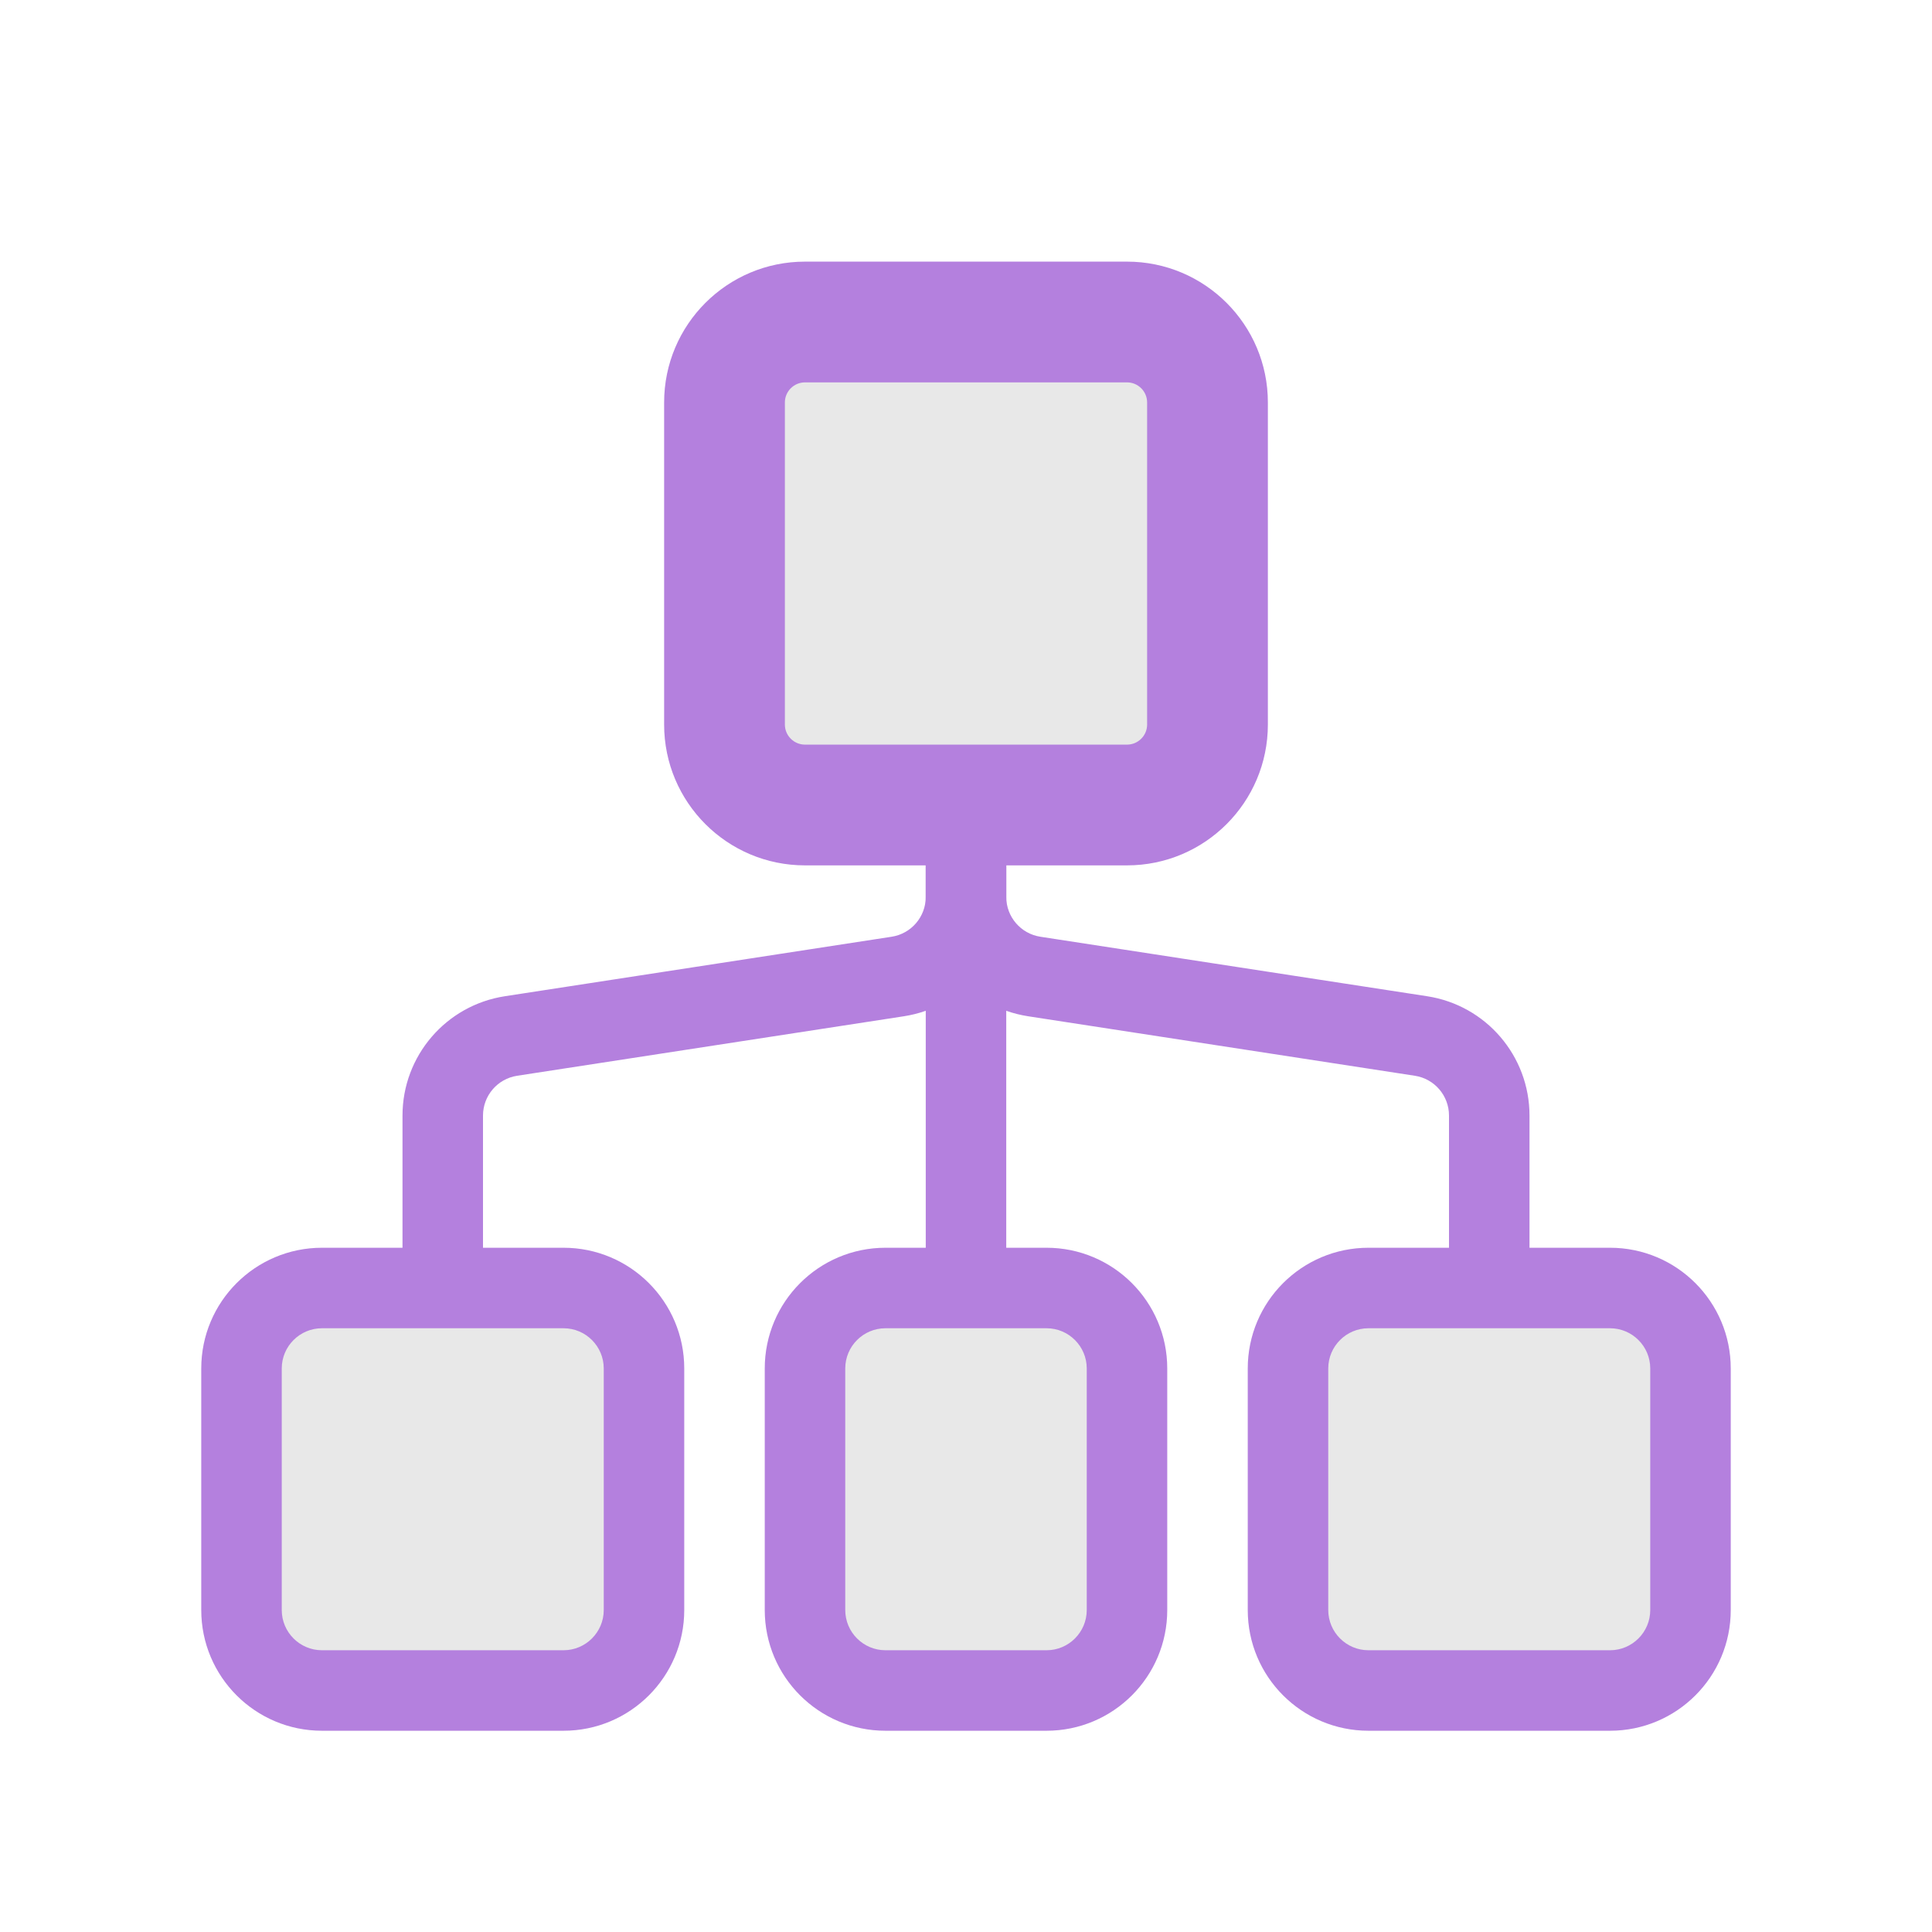
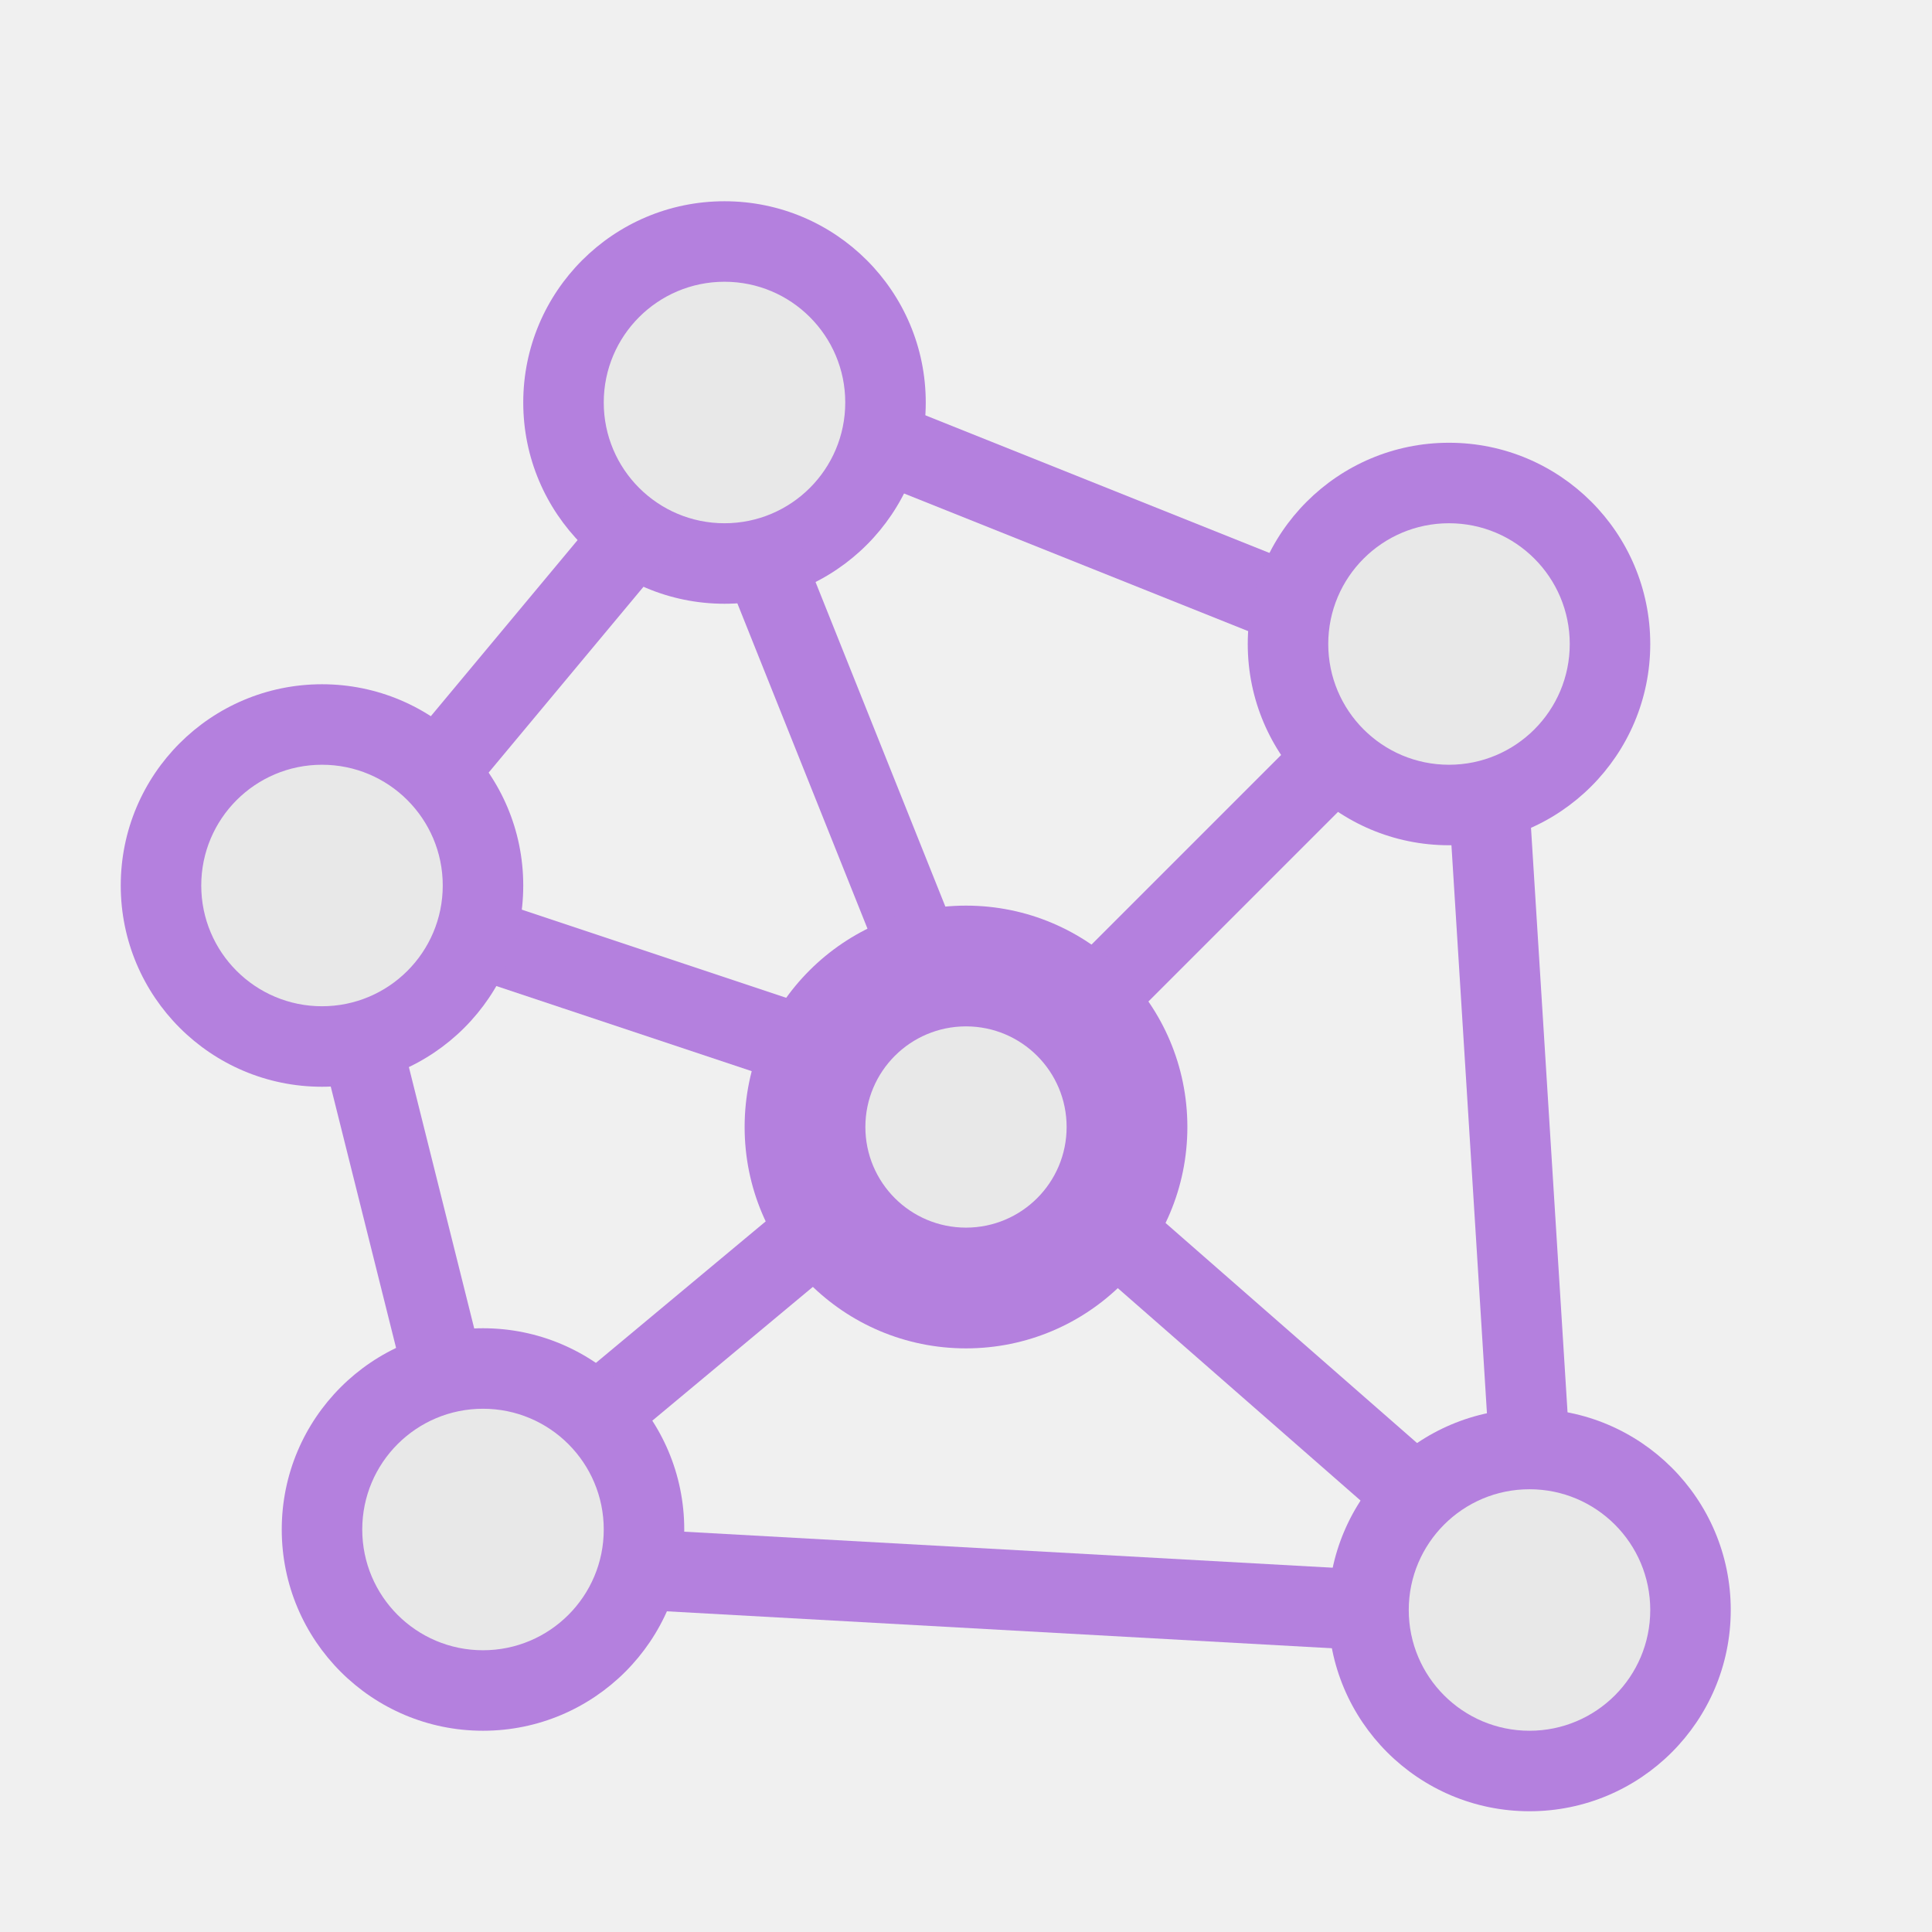
<svg xmlns="http://www.w3.org/2000/svg" width="48" height="48" viewBox="0 0 48 48" fill="none">
-   <rect width="48" height="48" fill="white" />
-   <path d="M18 10C18 8.895 18.895 8 20 8H28C29.105 8 30 8.895 30 10V18C30 19.105 29.105 20 28 20H20C18.895 20 18 19.105 18 18V10Z" fill="#E8E8E8" />
-   <path fill-rule="evenodd" clip-rule="evenodd" d="M16.5 10C16.5 8.067 18.067 6.5 20 6.5H28C29.933 6.5 31.5 8.067 31.5 10V18C31.5 19.933 29.933 21.5 28 21.5H20C18.067 21.5 16.5 19.933 16.5 18V10ZM20 9.5C19.724 9.5 19.5 9.724 19.5 10V18C19.5 18.276 19.724 18.5 20 18.5H28C28.276 18.5 28.5 18.276 28.5 18V10C28.5 9.724 28.276 9.5 28 9.5H20Z" fill="#B480DE" />
-   <path d="M6 34C6 32.895 6.895 32 8 32H14C15.105 32 16 32.895 16 34V40C16 41.105 15.105 42 14 42H8C6.895 42 6 41.105 6 40V34Z" fill="#E8E8E8" />
-   <path fill-rule="evenodd" clip-rule="evenodd" d="M5 34C5 32.343 6.343 31 8 31H14C15.657 31 17 32.343 17 34V40C17 41.657 15.657 43 14 43H8C6.343 43 5 41.657 5 40V34ZM8 33C7.448 33 7 33.448 7 34V40C7 40.552 7.448 41 8 41H14C14.552 41 15 40.552 15 40V34C15 33.448 14.552 33 14 33H8Z" fill="#B480DE" />
-   <path d="M20 34C20 32.895 20.895 32 22 32H26C27.105 32 28 32.895 28 34V40C28 41.105 27.105 42 26 42H22C20.895 42 20 41.105 20 40V34Z" fill="#E8E8E8" />
-   <path fill-rule="evenodd" clip-rule="evenodd" d="M19 34C19 32.343 20.343 31 22 31H26C27.657 31 29 32.343 29 34V40C29 41.657 27.657 43 26 43H22C20.343 43 19 41.657 19 40V34ZM22 33C21.448 33 21 33.448 21 34V40C21 40.552 21.448 41 22 41H26C26.552 41 27 40.552 27 40V34C27 33.448 26.552 33 26 33H22Z" fill="#B480DE" />
-   <path d="M32 34C32 32.895 32.895 32 34 32H40C41.105 32 42 32.895 42 34V40C42 41.105 41.105 42 40 42H34C32.895 42 32 41.105 32 40V34Z" fill="#E8E8E8" />
-   <path fill-rule="evenodd" clip-rule="evenodd" d="M31 34C31 32.343 32.343 31 34 31H40C41.657 31 43 32.343 43 34V40C43 41.657 41.657 43 40 43H34C32.343 43 31 41.657 31 40V34ZM34 33C33.448 33 33 33.448 33 34V40C33 40.552 33.448 41 34 41H40C40.552 41 41 40.552 41 40V34C41 33.448 40.552 33 40 33H34Z" fill="#B480DE" />
-   <path fill-rule="evenodd" clip-rule="evenodd" d="M23 22.284V20H25V22.284C25 23.765 23.92 25.024 22.456 25.249L12.848 26.727C12.36 26.802 12 27.222 12 27.716V32H10V27.716C10 26.235 11.08 24.976 12.544 24.751L22.152 23.273C22.64 23.198 23 22.778 23 22.284Z" fill="#B480DE" />
-   <path fill-rule="evenodd" clip-rule="evenodd" d="M23 22.284V20H25V22.284C25 22.778 25.36 23.198 25.848 23.273L35.456 24.751C36.92 24.976 38 26.235 38 27.716V32H36V27.716C36 27.222 35.64 26.802 35.152 26.727L25.544 25.249C24.08 25.024 23 23.765 23 22.284Z" fill="#B480DE" />
-   <path fill-rule="evenodd" clip-rule="evenodd" d="M23 32V20H25V32H23Z" fill="#B480DE" />
+   <path d="M22 10C22 12.209 20.209 14 18 14C15.791 14 14 12.209 14 10C14 7.791 15.791 6 18 6C20.209 6 22 7.791 22 10Z" fill="#E8E8E8" />
+   <path fill-rule="evenodd" clip-rule="evenodd" d="M18 7C16.343 7 15 8.343 15 10C15 11.657 16.343 13 18 13C19.657 13 21 11.657 21 10C21 8.343 19.657 7 18 7ZM13 10C13 7.239 15.239 5 18 5C20.761 5 23 7.239 23 10C23 12.761 20.761 15 18 15C15.239 15 13 12.761 13 10Z" fill="#B480DE" />
+   <path fill-rule="evenodd" clip-rule="evenodd" d="M31.629 15.928L21.629 11.928L22.372 10.071L32.372 14.071L31.629 15.928Z" fill="#B480DE" />
+   <path fill-rule="evenodd" clip-rule="evenodd" d="M10.232 18.36L15.232 12.36L16.769 13.64L11.769 19.64L10.232 18.36Z" fill="#B480DE" />
+   <path fill-rule="evenodd" clip-rule="evenodd" d="M9.97 25.757L11.97 33.757L10.029 34.242L8.029 26.242L9.97 25.757Z" fill="#B480DE" />
+   <path fill-rule="evenodd" clip-rule="evenodd" d="M16.056 38.002L34.056 39.002L33.945 40.998L15.945 39.998L16.056 38.002Z" fill="#B480DE" />
+   <path fill-rule="evenodd" clip-rule="evenodd" d="M37.998 19.938L38.998 35.938L37.002 36.062L36.002 20.062L37.998 19.938Z" fill="#B480DE" />
+   <path fill-rule="evenodd" clip-rule="evenodd" d="M33.707 19.707L27.707 25.707L26.293 24.293L32.293 18.293L33.707 19.707Z" fill="#B480DE" />
+   <path fill-rule="evenodd" clip-rule="evenodd" d="M19.929 13.628L23.929 23.628L22.072 24.371L18.072 14.371L19.929 13.628Z" fill="#B480DE" />
+   <path fill-rule="evenodd" clip-rule="evenodd" d="M11.316 22.051L20.316 25.051L19.684 26.949L10.684 23.949L11.316 22.051Z" fill="#B480DE" />
+   <path fill-rule="evenodd" clip-rule="evenodd" d="M14.359 34.232L20.359 29.232L21.64 30.768L15.64 35.768L14.359 34.232Z" fill="#B480DE" />
+   <path fill-rule="evenodd" clip-rule="evenodd" d="M34.342 37.753L26.342 30.753L27.659 29.248L35.659 36.248L34.342 37.753Z" fill="#B480DE" />
+   <path d="M40 16C40 18.209 38.209 20 36 20C33.791 20 32 18.209 32 16C32 13.791 33.791 12 36 12C38.209 12 40 13.791 40 16Z" fill="#E8E8E8" />
+   <path fill-rule="evenodd" clip-rule="evenodd" d="M36 13C34.343 13 33 14.343 33 16C33 17.657 34.343 19 36 19C37.657 19 39 17.657 39 16C39 14.343 37.657 13 36 13ZM31 16C31 13.239 33.239 11 36 11C38.761 11 41 13.239 41 16C41 18.761 38.761 21 36 21C33.239 21 31 18.761 31 16Z" fill="#B480DE" />
+   <path d="M16 38C16 40.209 14.209 42 12 42C9.791 42 8 40.209 8 38C8 35.791 9.791 34 12 34C14.209 34 16 35.791 16 38Z" fill="#E8E8E8" />
+   <path fill-rule="evenodd" clip-rule="evenodd" d="M12 35C10.343 35 9 36.343 9 38C9 39.657 10.343 41 12 41C13.657 41 15 39.657 15 38C15 36.343 13.657 35 12 35ZM7 38C7 35.239 9.239 33 12 33C14.761 33 17 35.239 17 38C17 40.761 14.761 43 12 43C9.239 43 7 40.761 7 38Z" fill="#B480DE" />
+   <path d="M42 40C42 42.209 40.209 44 38 44C35.791 44 34 42.209 34 40C34 37.791 35.791 36 38 36C40.209 36 42 37.791 42 40Z" fill="#E8E8E8" />
+   <path fill-rule="evenodd" clip-rule="evenodd" d="M38 37C36.343 37 35 38.343 35 40C35 41.657 36.343 43 38 43C39.657 43 41 41.657 41 40C41 38.343 39.657 37 38 37ZM33 40C33 37.239 35.239 35 38 35C40.761 35 43 37.239 43 40C43 42.761 40.761 45 38 45C35.239 45 33 42.761 33 40Z" fill="#B480DE" />
+   <path d="M28 28C28 30.209 26.209 32 24 32C21.791 32 20 30.209 20 28C20 25.791 21.791 24 24 24C26.209 24 28 25.791 28 28Z" fill="#E8E8E8" />
+   <path fill-rule="evenodd" clip-rule="evenodd" d="M24 25.5C22.619 25.5 21.5 26.619 21.5 28C21.5 29.381 22.619 30.5 24 30.5C25.381 30.5 26.5 29.381 26.5 28C26.5 26.619 25.381 25.5 24 25.5ZM18.5 28C18.5 24.962 20.962 22.5 24 22.5C27.038 22.5 29.5 24.962 29.5 28C29.5 31.038 27.038 33.5 24 33.5C20.962 33.5 18.5 31.038 18.5 28Z" fill="#B480DE" />
+   <path d="M12 22C12 24.209 10.209 26 8 26C5.791 26 4 24.209 4 22C4 19.791 5.791 18 8 18C10.209 18 12 19.791 12 22Z" fill="#E8E8E8" />
+   <path fill-rule="evenodd" clip-rule="evenodd" d="M8 19C6.343 19 5 20.343 5 22C5 23.657 6.343 25 8 25C9.657 25 11 23.657 11 22C11 20.343 9.657 19 8 19ZM3 22C3 19.239 5.239 17 8 17C10.761 17 13 19.239 13 22C13 24.761 10.761 27 8 27C5.239 27 3 24.761 3 22Z" fill="#B480DE" />
</svg>
